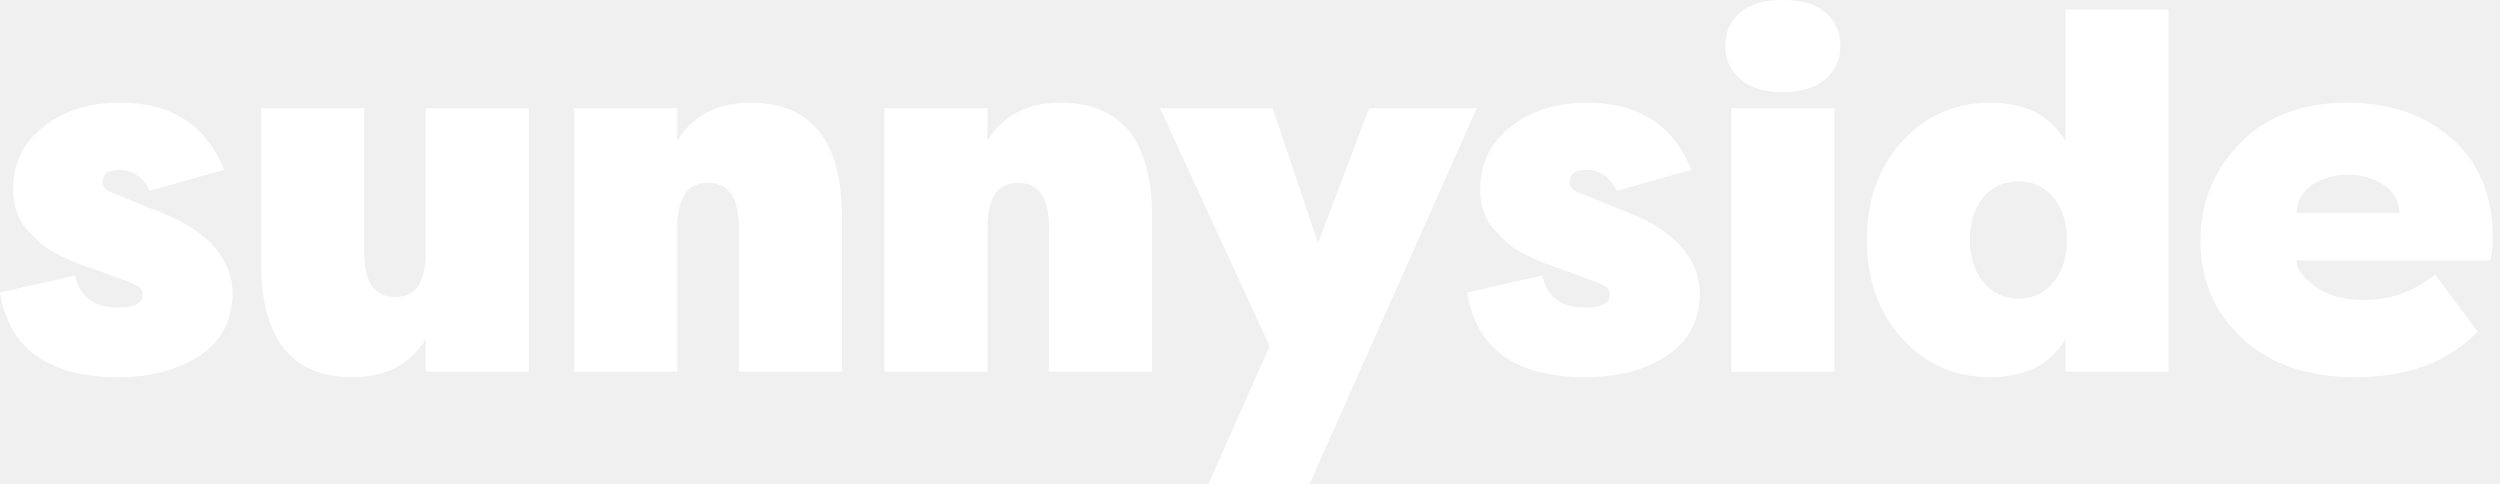
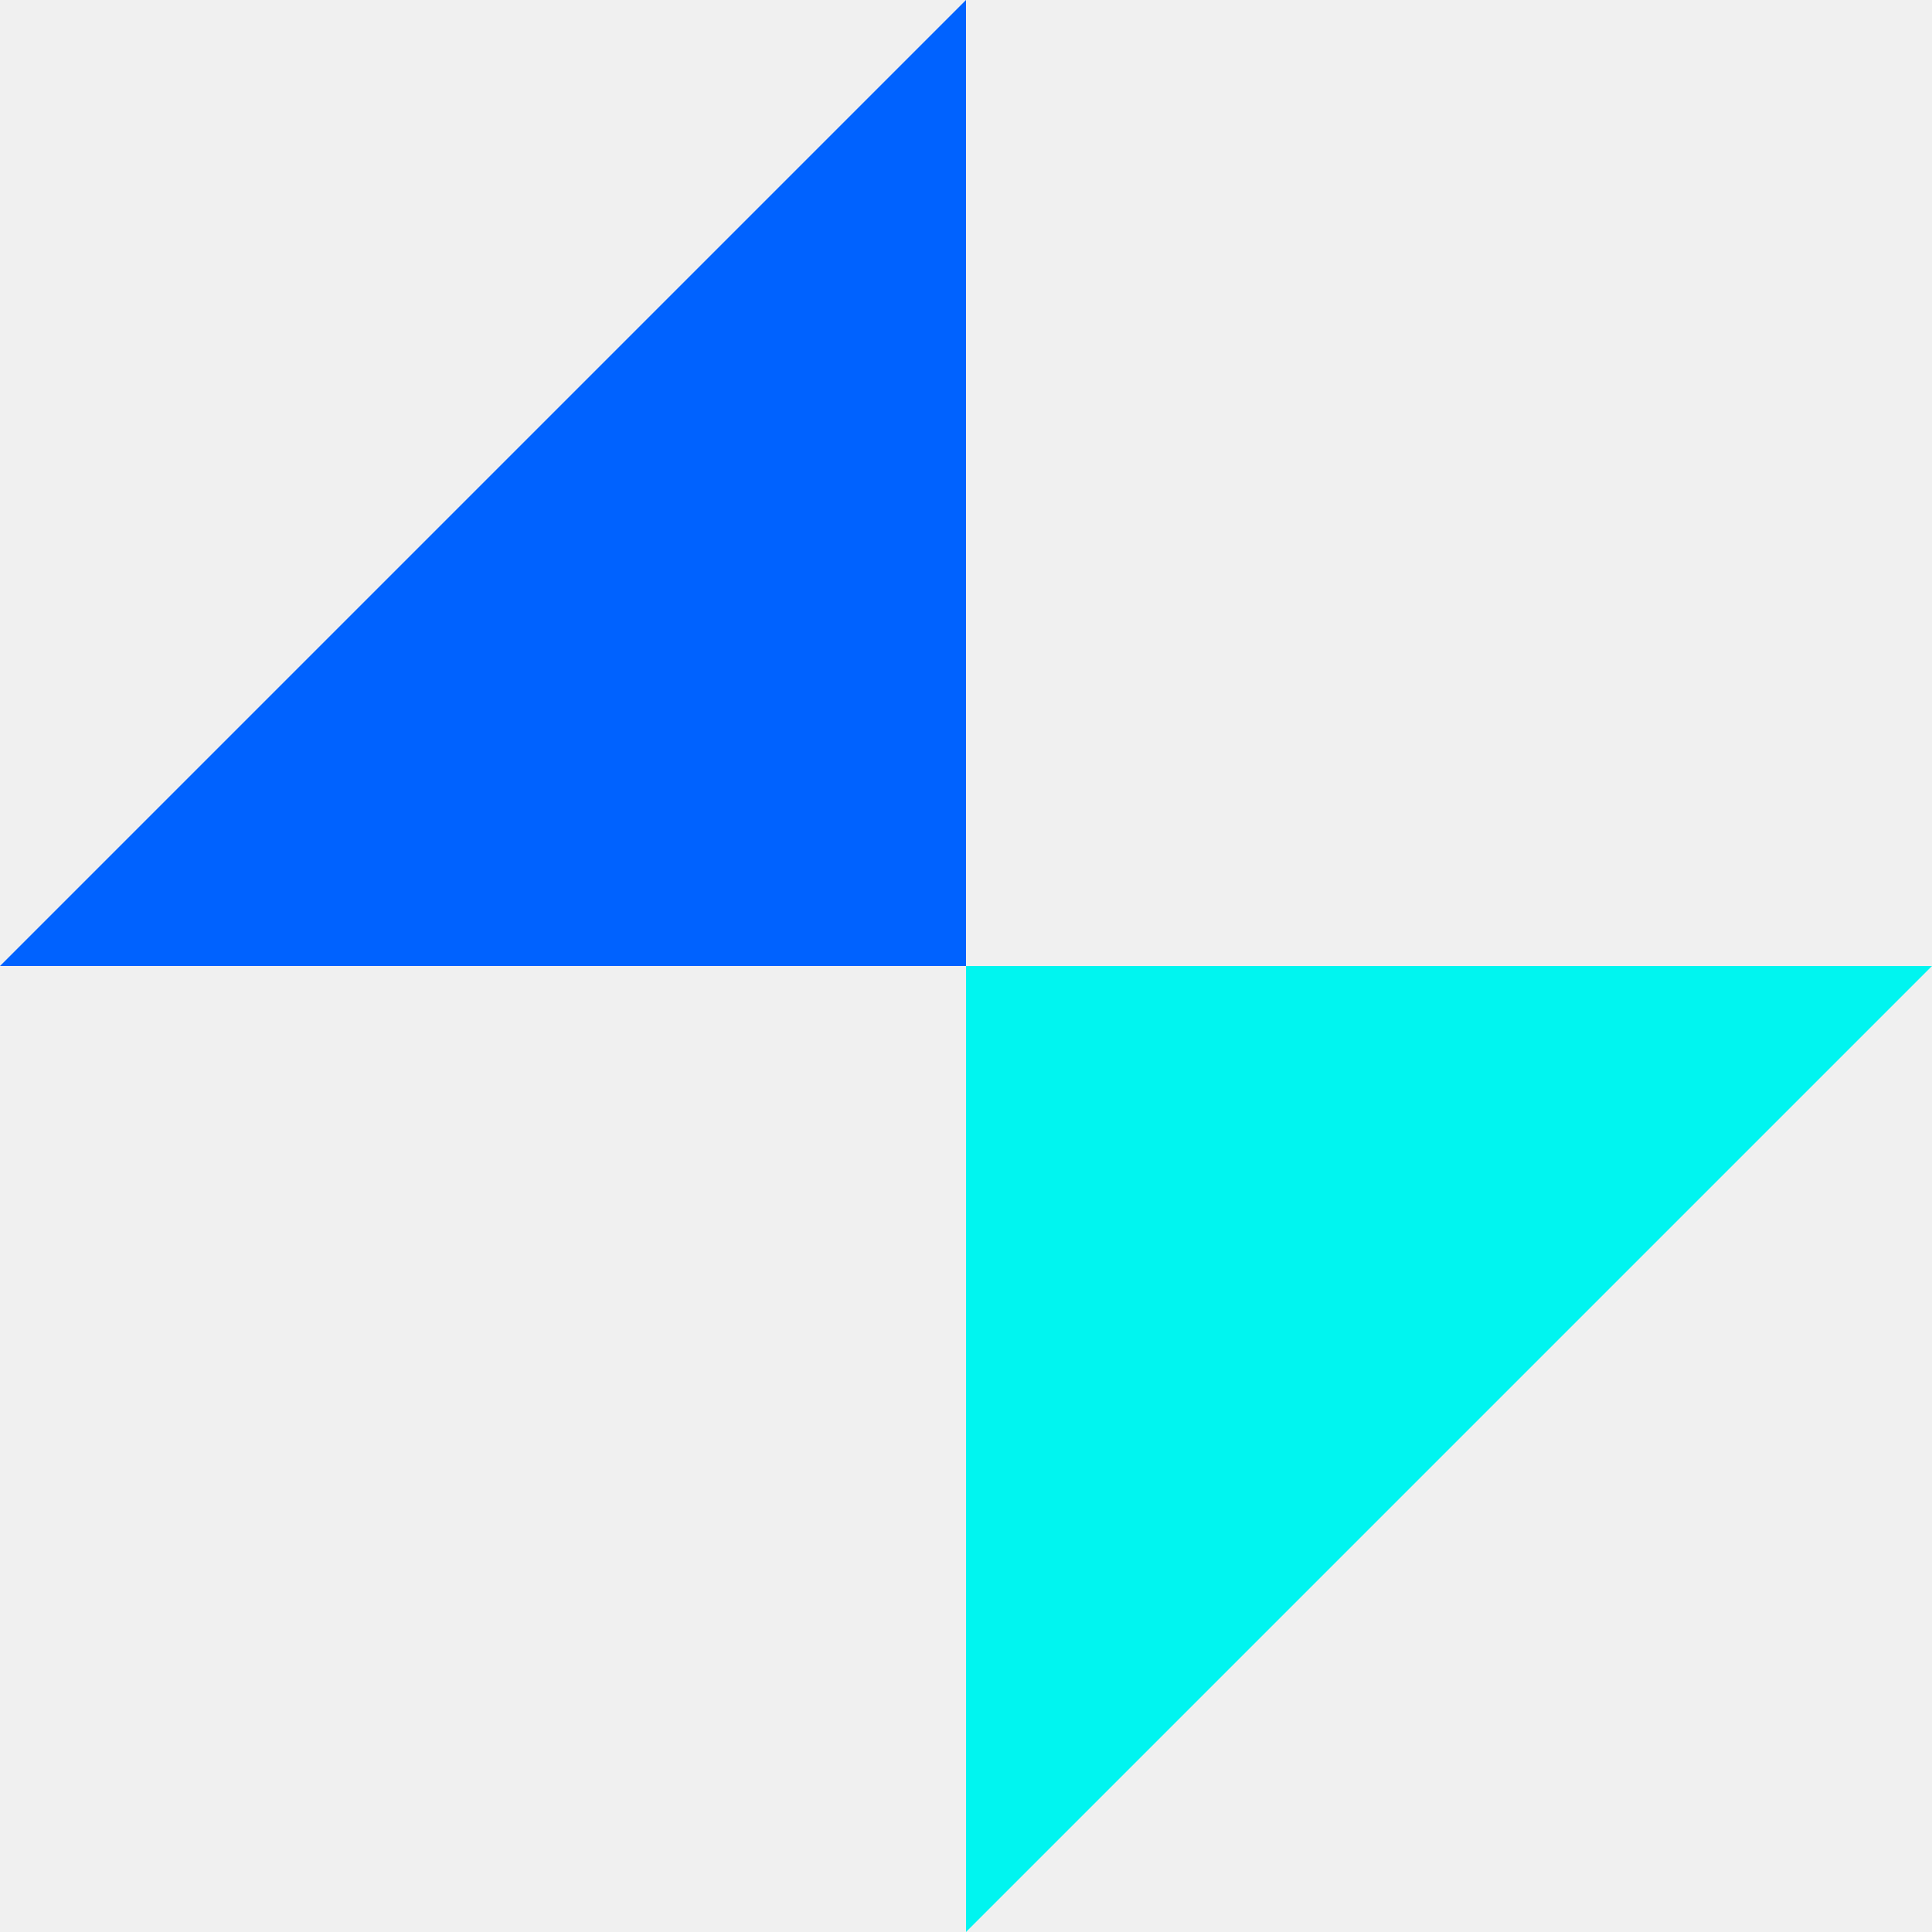
- <svg xmlns="http://www.w3.org/2000/svg" width="124" height="24">
-   <path d="M5.857 18.708c1.638 0 2.995-.36 4.07-1.08 1.075-.721 1.613-1.769 1.613-3.144-.083-1.855-1.464-3.246-4.144-4.173l-1.44-.597c-.314-.1-.538-.198-.67-.298a.45.45 0 01-.198-.373c0-.414.273-.62.819-.62.678 0 1.182.347 1.513 1.043l3.698-1.044c-.893-2.22-2.614-3.329-5.162-3.329-1.522 0-2.788.398-3.797 1.193C1.15 7.08.645 8.116.645 9.39c0 .398.058.766.174 1.106.116.34.29.638.521.894.232.257.455.48.67.671.215.19.488.369.82.534.33.166.582.286.756.36.174.075.41.162.707.261l.422.15 1.49.546c.363.133.6.244.707.335a.449.449 0 01.16.36c0 .431-.404.647-1.215.647-1.191 0-1.903-.53-2.134-1.59L0 14.509c.463 2.8 2.416 4.2 5.857 4.2zm11.636 0c1.638 0 2.845-.63 3.623-1.888v1.615h5.112V5.366h-5.112v7.156c0 1.474-.505 2.21-1.514 2.21-1.026 0-1.539-.736-1.539-2.21V5.366h-5.112v7.653c0 3.793 1.514 5.69 4.542 5.69zm16.103-.273V11.28c0-1.475.504-2.212 1.513-2.212 1.026 0 1.54.737 1.54 2.212v7.155h5.111v-7.652c0-3.793-1.513-5.69-4.541-5.69-1.638 0-2.846.63-3.623 1.888V5.366h-5.113v13.069h5.113zm15.383 0V11.28c0-1.475.504-2.212 1.514-2.212 1.025 0 1.538.737 1.538 2.212v7.155h5.113v-7.652c0-3.793-1.514-5.69-4.542-5.69-1.638 0-2.846.63-3.623 1.888V5.366h-5.113v13.069h5.113zM64.958 24l8.289-18.634H67.91l-2.532 6.684-2.258-6.684h-5.584l5.435 11.802L59.944 24h5.014zm13.67-5.292c1.638 0 2.995-.36 4.07-1.08 1.076-.721 1.614-1.769 1.614-3.144-.083-1.855-1.465-3.246-4.145-4.173l-1.44-.597c-.314-.1-.537-.198-.67-.298a.45.45 0 01-.198-.373c0-.414.273-.62.819-.62.678 0 1.183.347 1.514 1.043l3.698-1.044c-.894-2.22-2.614-3.329-5.162-3.329-1.522 0-2.788.398-3.797 1.193-1.01.795-1.514 1.83-1.514 3.105 0 .398.058.766.173 1.106.116.34.29.638.522.894.231.257.455.48.67.671.215.19.488.369.819.534.33.166.583.286.757.36.173.075.41.162.707.261l.422.15 1.489.546c.364.133.6.244.707.335a.449.449 0 01.161.36c0 .431-.405.647-1.216.647-1.19 0-1.902-.53-2.134-1.59l-3.723.844c.464 2.8 2.416 4.2 5.857 4.2zm9.8-14.137c.91 0 1.613-.215 2.11-.646.495-.43.744-.977.744-1.64 0-.678-.24-1.23-.72-1.651C90.082.21 89.371 0 88.428 0c-.943 0-1.655.211-2.135.634-.48.422-.72.973-.72 1.652 0 .662.249 1.209.745 1.64.497.43 1.2.645 2.11.645zm2.556 13.864V5.366H85.87v13.069h5.113zm7.74.273c1.737 0 2.977-.63 3.722-1.888v1.615h5.112V.472h-5.112v6.534c-.745-1.275-1.985-1.913-3.723-1.913-1.753 0-3.214.642-4.38 1.926-1.166 1.283-1.75 2.91-1.75 4.882 0 1.97.584 3.598 1.75 4.882 1.166 1.283 2.627 1.925 4.38 1.925zm1.39-3.9c-.729 0-1.312-.274-1.75-.82-.439-.547-.658-1.243-.658-2.087 0-.845.215-1.54.645-2.087.447-.547 1.034-.82 1.762-.82s1.311.273 1.75.82c.438.546.657 1.242.657 2.087 0 .844-.219 1.54-.657 2.087-.439.546-1.022.82-1.75.82zm16.698 3.9c2.597 0 4.624-.754 6.08-2.26l-2.11-2.833c-1.042.845-2.217 1.267-3.524 1.267-.992 0-1.799-.224-2.42-.67-.62-.448-.93-.879-.93-1.293h9.604c.083-.298.124-.687.124-1.167 0-2.054-.674-3.677-2.022-4.87-1.349-1.193-3.073-1.789-5.175-1.789-2.25 0-4.028.671-5.335 2.013-1.307 1.341-1.961 2.956-1.961 4.844 0 1.938.69 3.549 2.072 4.833 1.382 1.283 3.247 1.925 5.597 1.925zm2.208-8.149h-5.112c.033-.613.298-1.08.794-1.404.496-.323 1.084-.484 1.762-.484.678 0 1.266.165 1.762.497.497.331.761.795.794 1.391z" fill="#FFF" fill-rule="nonzero" />
+ <svg xmlns="http://www.w3.org/2000/svg" width="32" height="32">
+   <g fill="none" fill-rule="evenodd">
+     <path fill="#0062FF" d="M16 0v16H0z" />
+     <path fill="#00F5F0" d="M16 32V16h16z" />
+   </g>
</svg>
